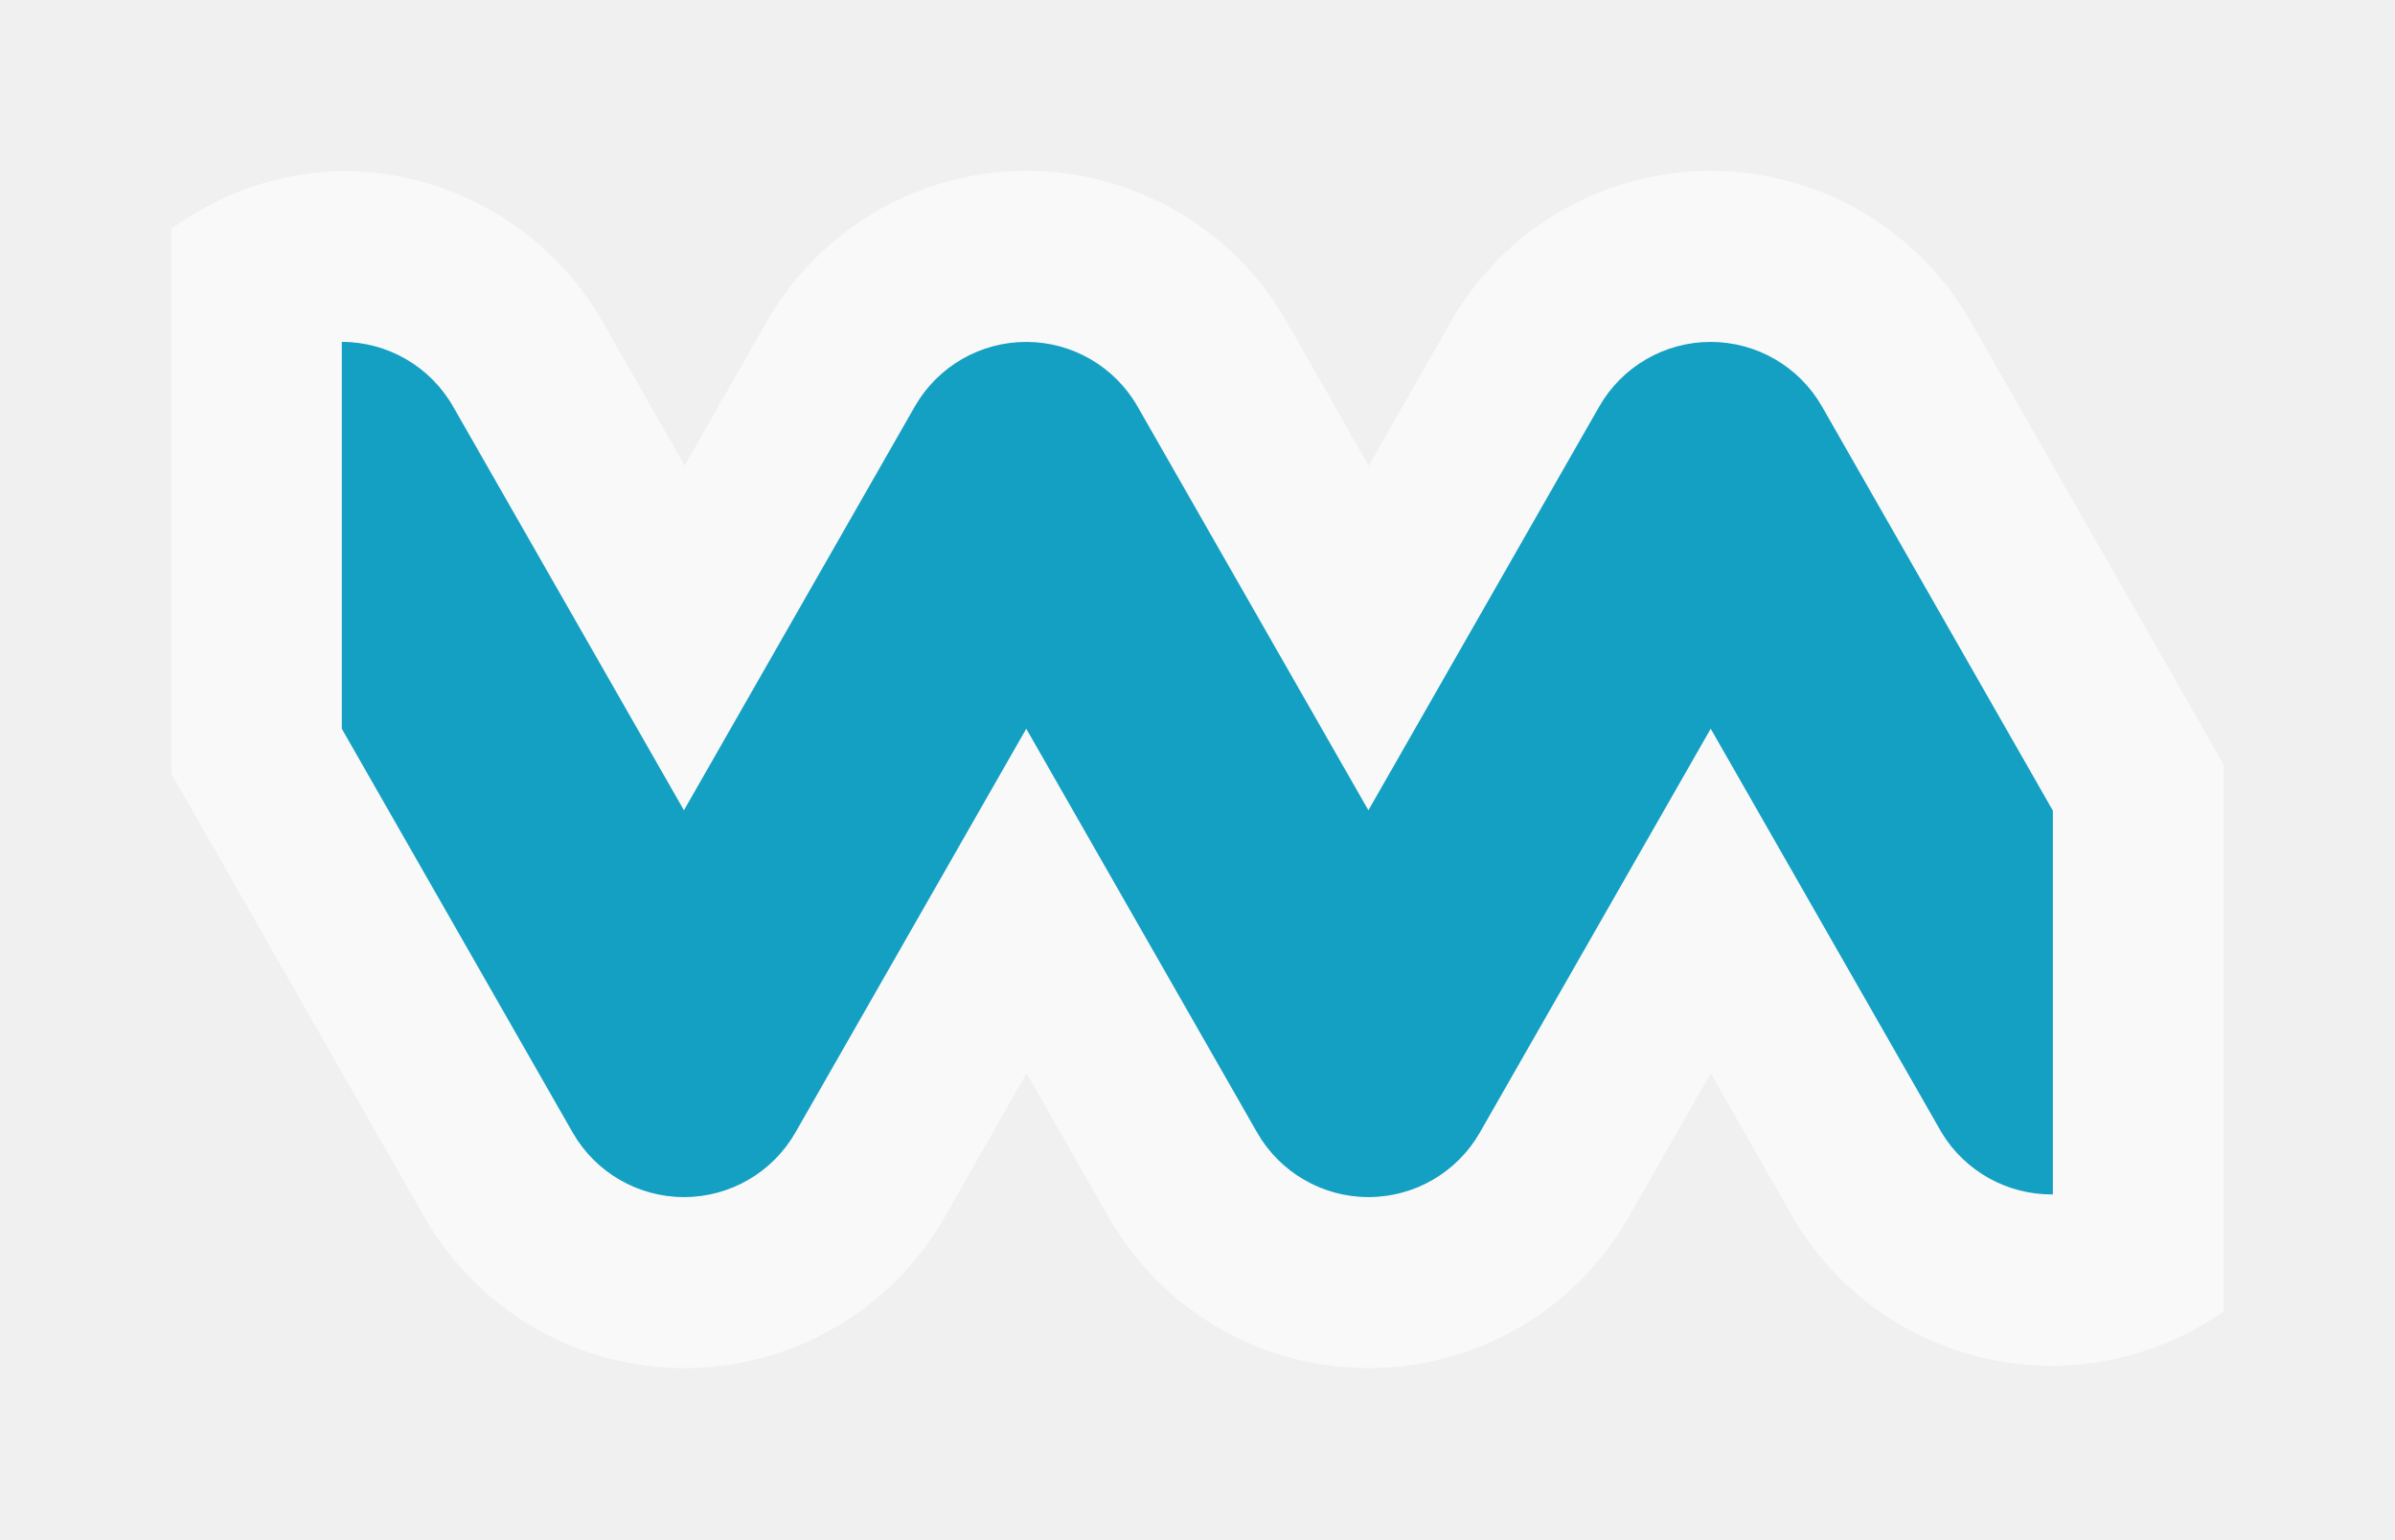
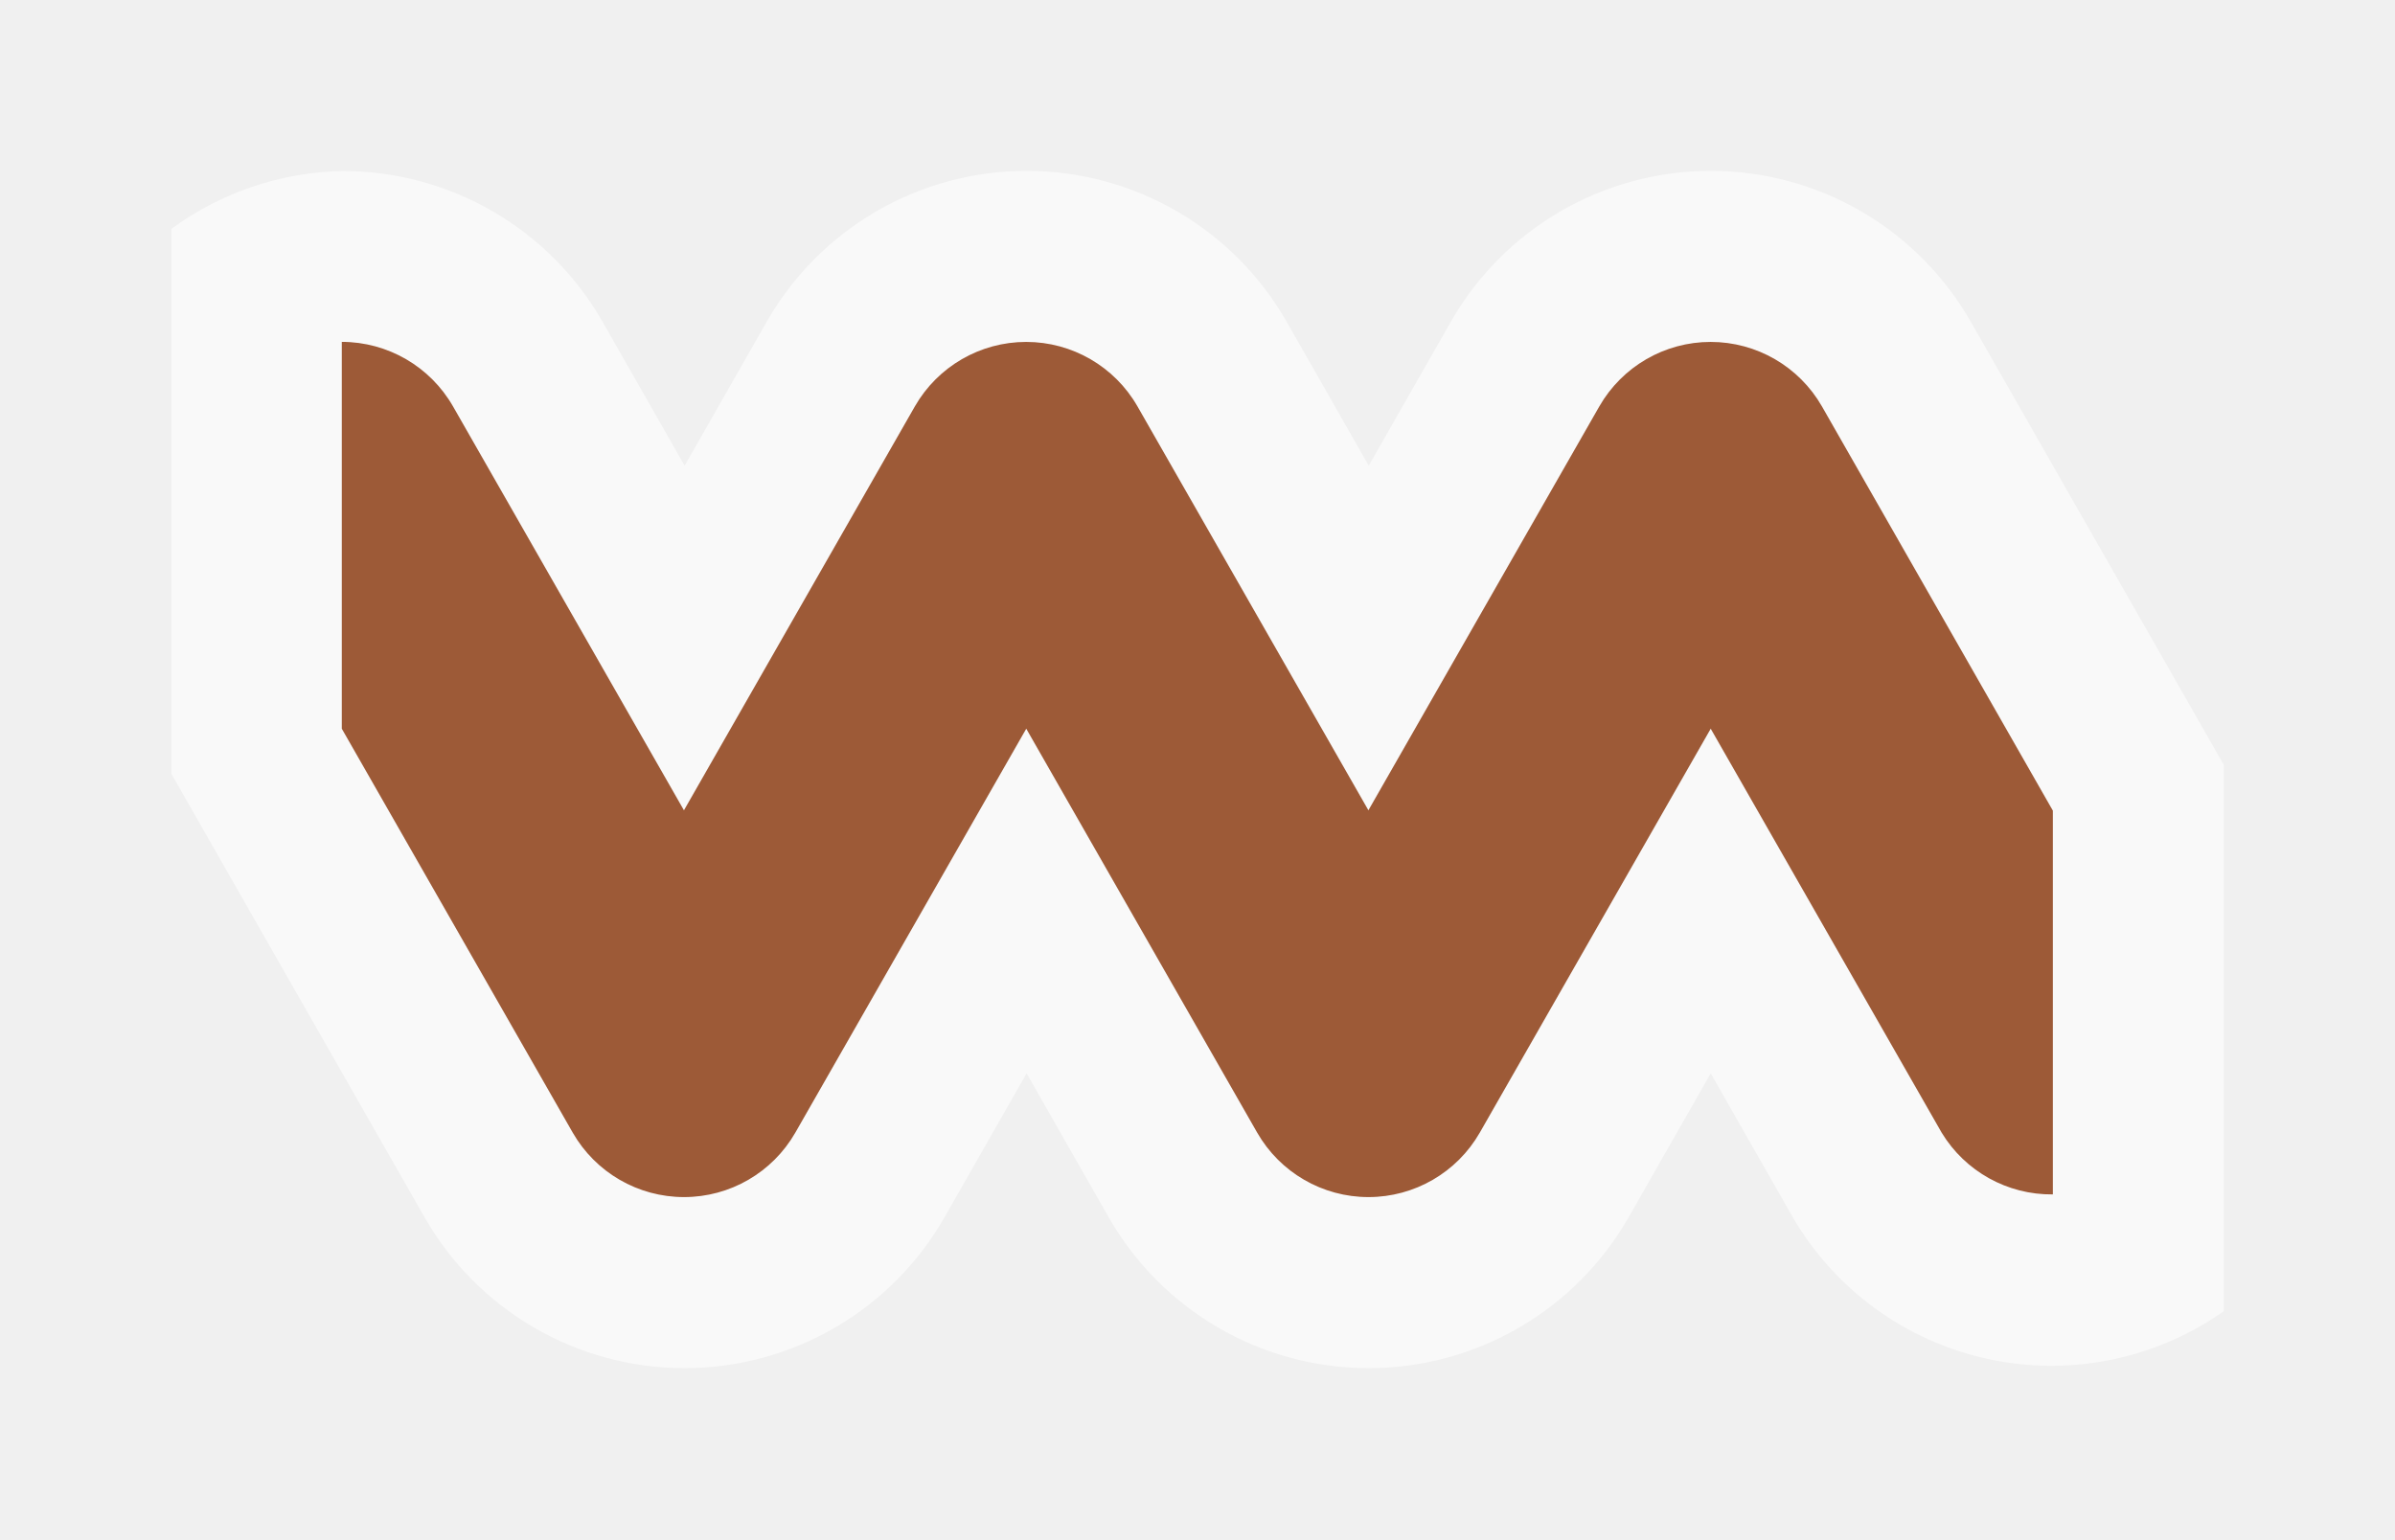
<svg xmlns="http://www.w3.org/2000/svg" width="14" height="9" version="1.1" viewBox="0 0 14 9">
  <path d="m11.52 1.881a1.75 1.75 0 0 0-3.039 0l-0.48 0.842-0.48-0.842a1.75 1.75 0 0 0-3.039 0l-0.48 0.842-0.48-0.842a1.75 1.75 0 0 0-1.52-0.881 1.75 1.75 0 0 0-1 0.338v3.187l1.48 2.593a1.75 1.75 0 0 0 3.039 0l0.48-0.842 0.48 0.842a1.75 1.75 0 0 0 3.039 0l0.48-0.842 0.48 0.842a1.75 1.75 0 0 0 2.519 0.549v-3.195z" fill="#fff" opacity=".6" />
-   <path d="m12 4.74-1.35-2.364a0.75 0.75 0 0 0-1.301 0l-1.35 2.362-1.35-2.362a0.75 0.75 0 0 0-1.301 0l-1.35 2.362-1.35-2.362a0.75 0.75 0 0 0-0.65-0.377v2.262l1.35 2.362a0.75 0.75 0 0 0 1.301 0l1.35-2.362 1.35 2.362a0.75 0.75 0 0 0 1.301 0l1.35-2.362 1.35 2.362a0.75 0.75 0 0 0 0.65 0.361z" fill="#14a0c2" />
+   <path d="m12 4.74-1.35-2.364a0.75 0.75 0 0 0-1.301 0l-1.35 2.362-1.35-2.362a0.75 0.75 0 0 0-1.301 0l-1.35 2.362-1.35-2.362a0.75 0.75 0 0 0-0.65-0.377v2.262l1.35 2.362a0.75 0.75 0 0 0 1.301 0l1.35-2.362 1.35 2.362a0.75 0.75 0 0 0 1.301 0l1.35-2.362 1.35 2.362a0.75 0.75 0 0 0 0.65 0.361z" fill="#9D5A37" />
</svg>
